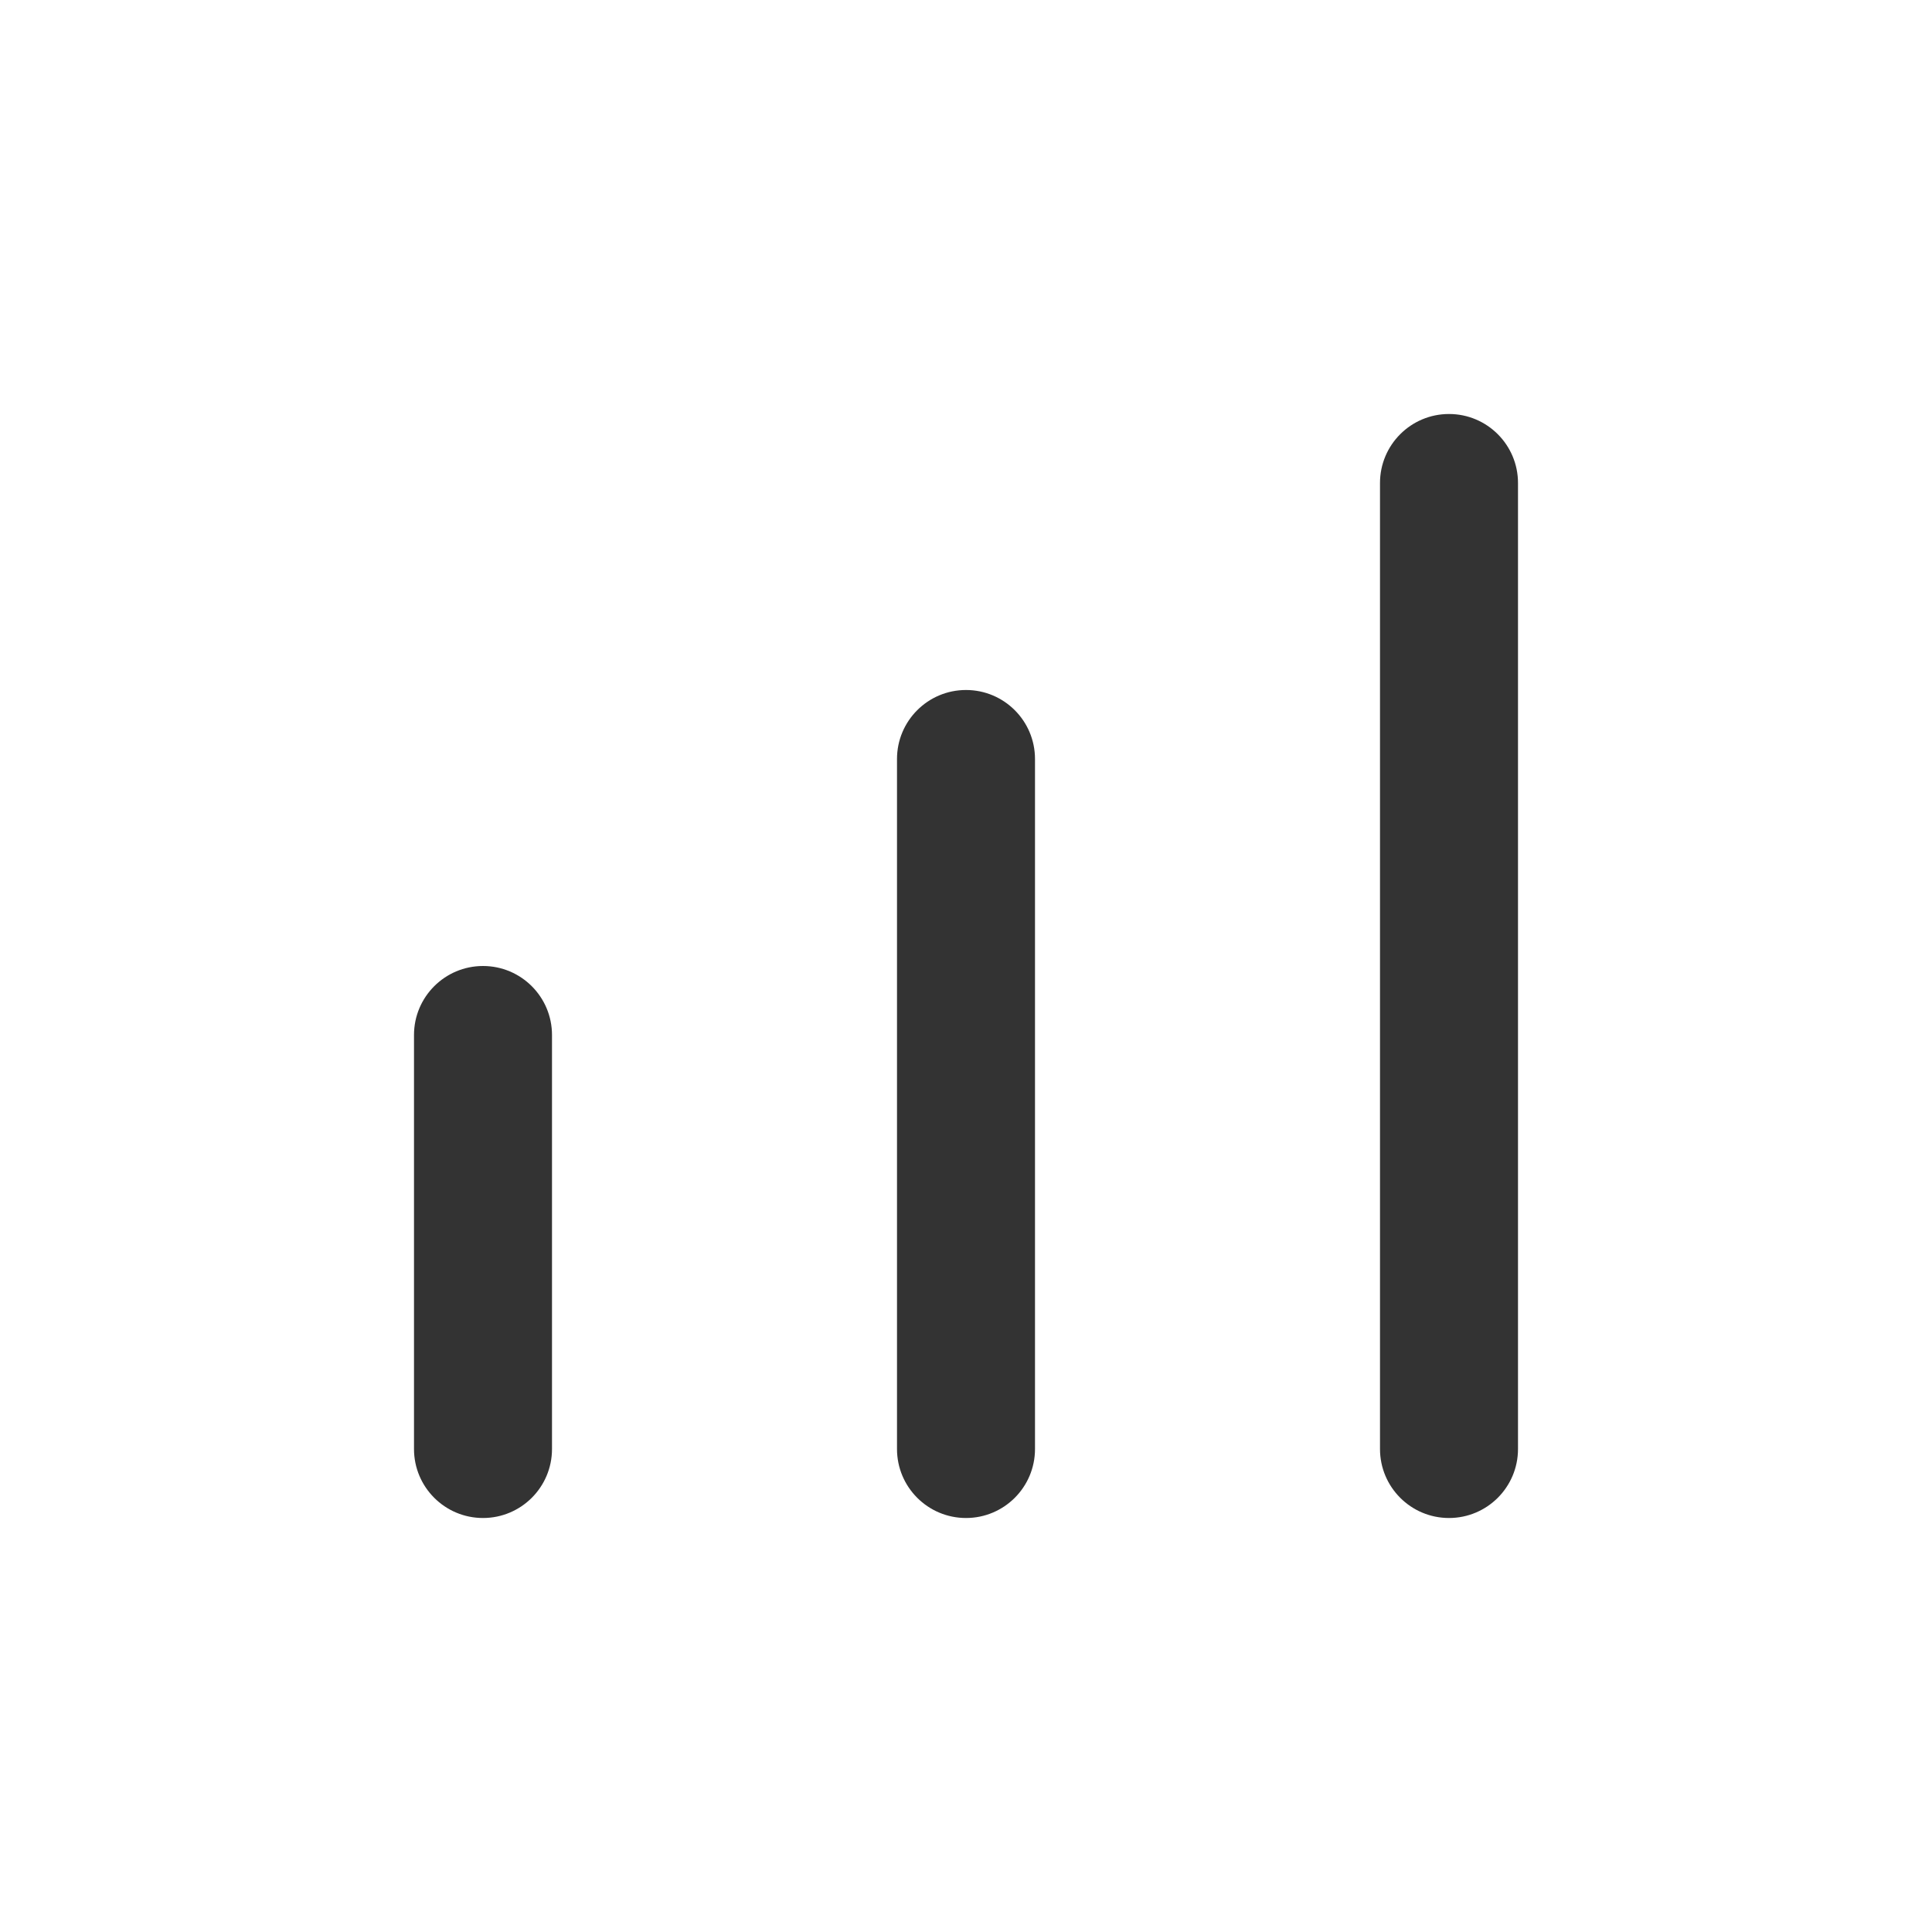
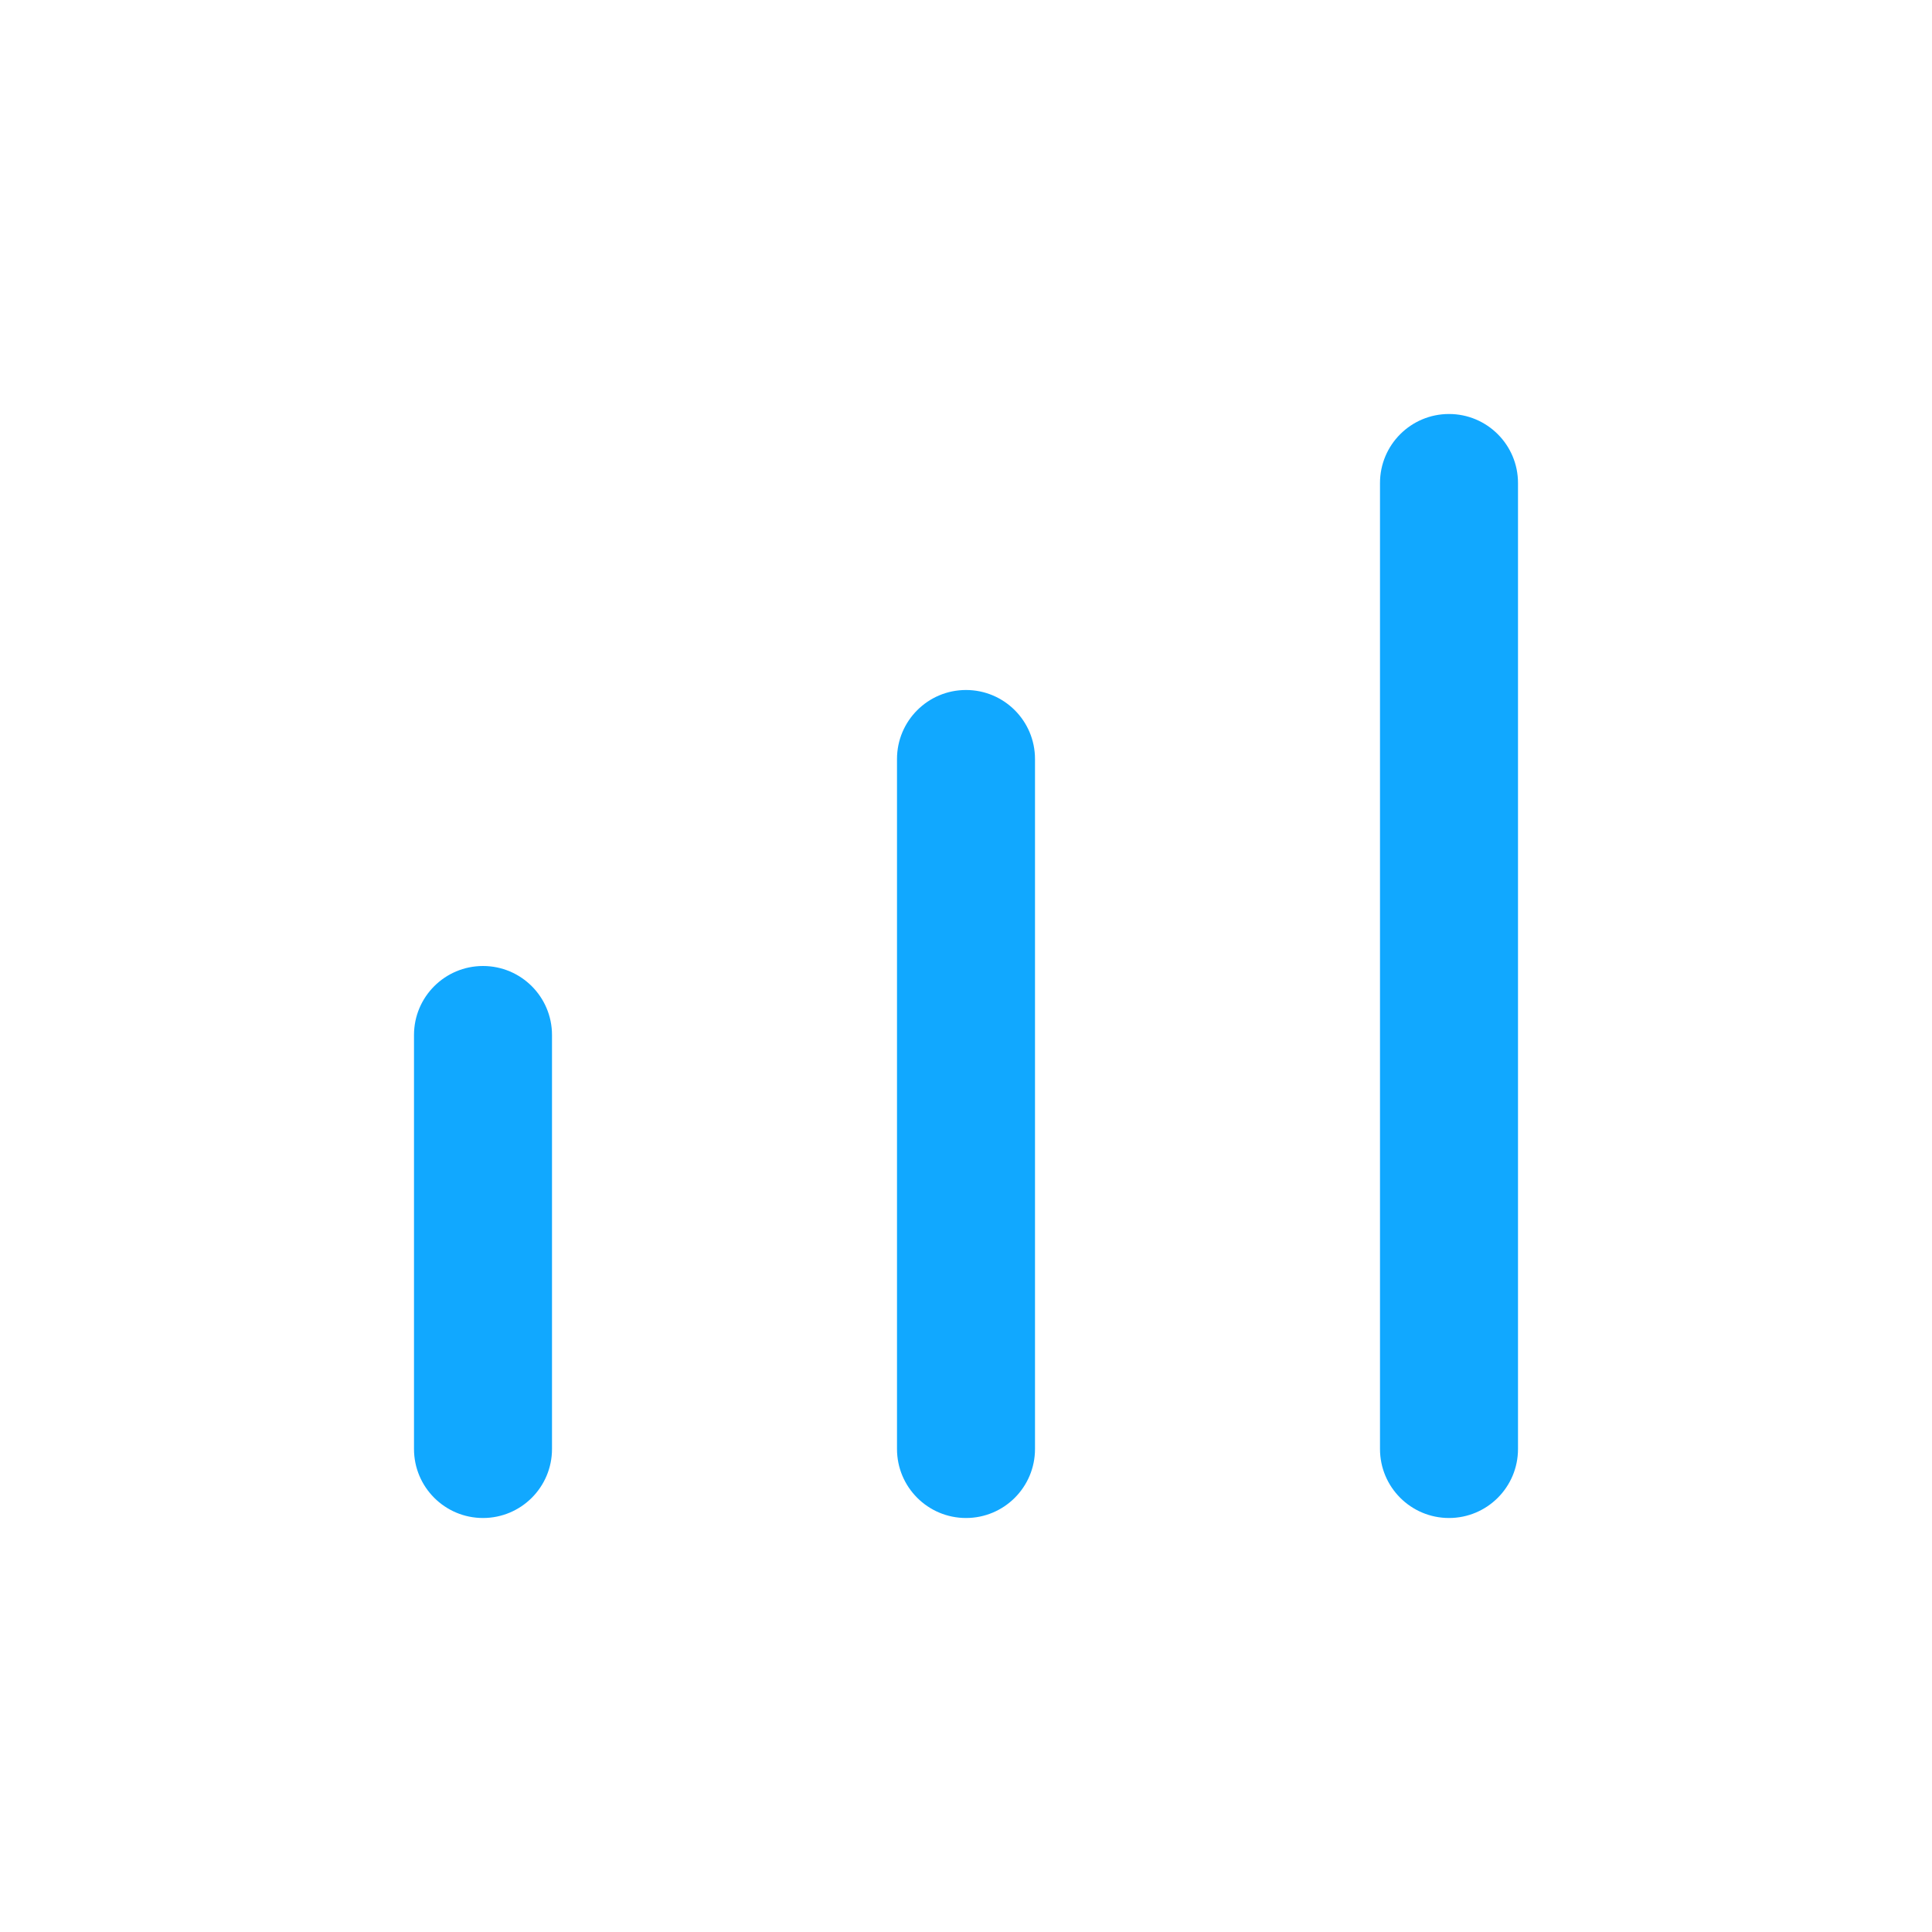
<svg xmlns="http://www.w3.org/2000/svg" width="28" height="28" viewBox="0 0 28 28" fill="none">
-   <rect x="6" y="14" width="2" height="8" rx="1" fill="#333" />
-   <rect x="13" y="10" width="2" height="12" rx="1" fill="#333" />
-   <rect x="20" y="6" width="2" height="16" rx="1" fill="#333" />
+   <rect x="6" y="14" width="2" height="8" rx="1" fill="#11a8ff" />
+   <rect x="13" y="10" width="2" height="12" rx="1" fill="#11a8ff" />
+   <rect x="20" y="6" width="2" height="16" rx="1" fill="#11a8ff" />
</svg>
